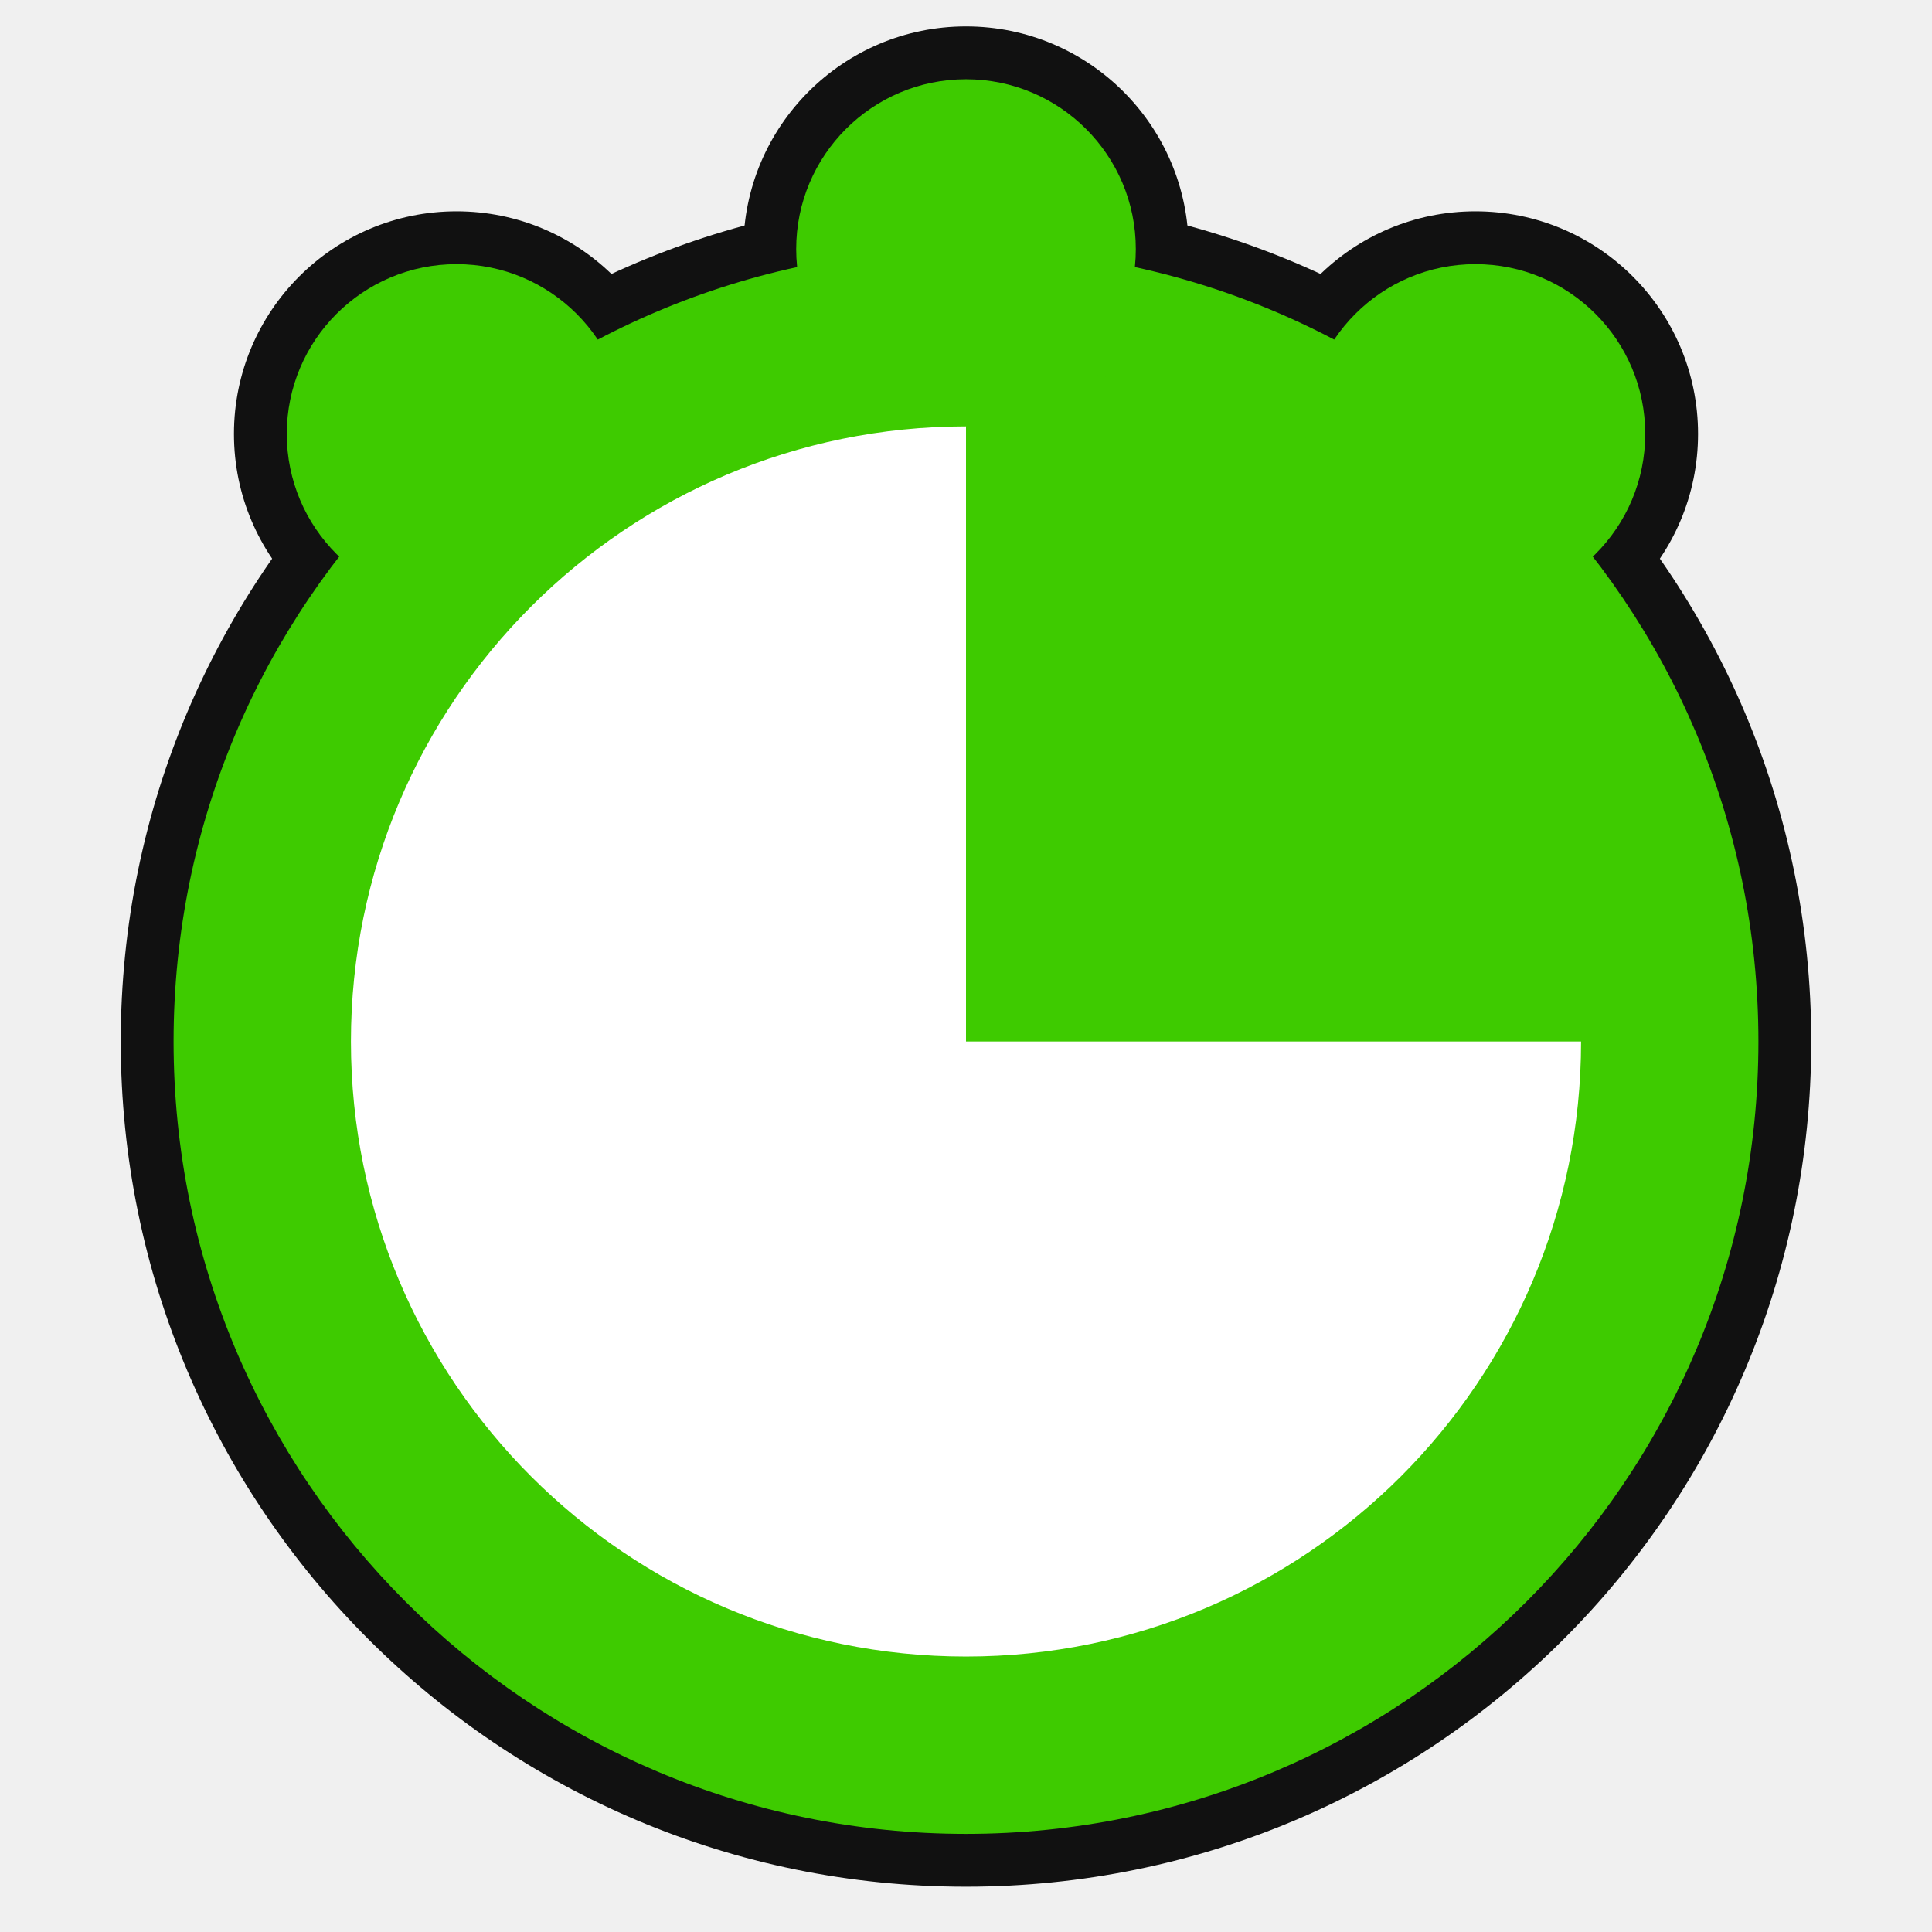
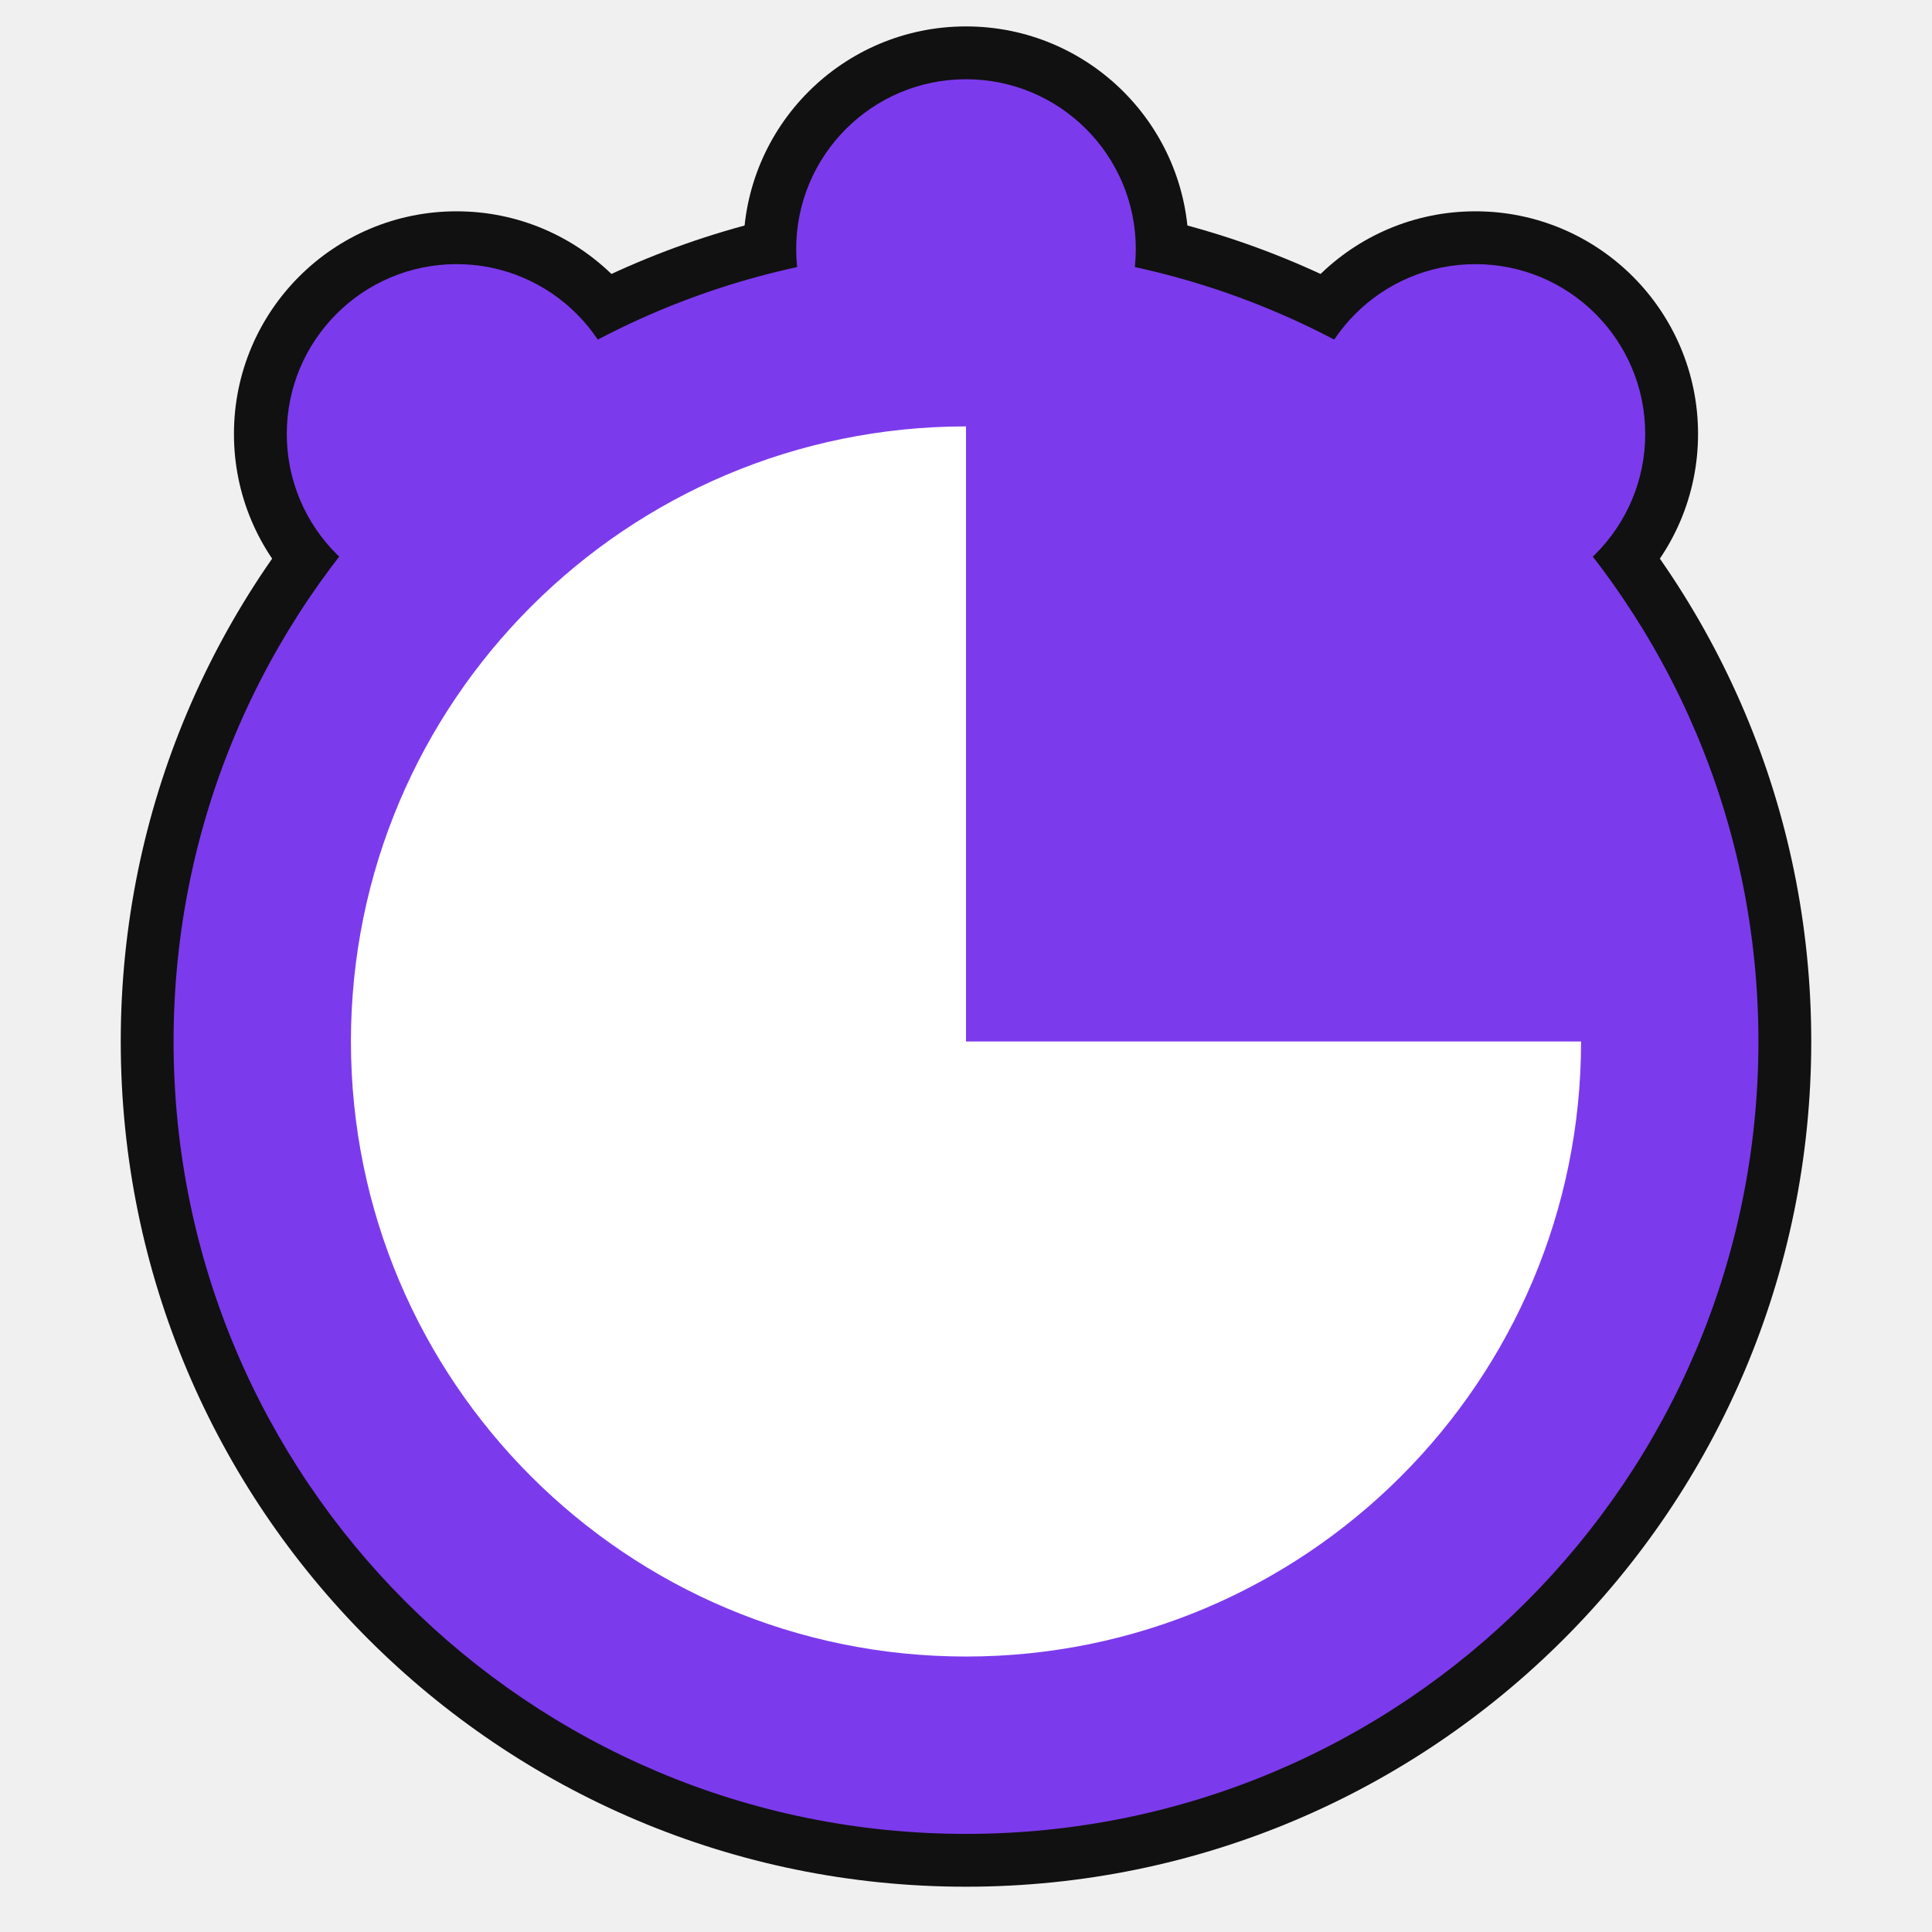
<svg xmlns="http://www.w3.org/2000/svg" width="100%" viewBox="0 0 512 512" role="img">
  <circle cx="256" cy="276" r="224" fill="#111" />
  <circle cx="256" cy="66" r="59" fill="#111" />
  <circle cx="121" cy="115" r="59" fill="#111" />
  <circle cx="391" cy="115" r="59" fill="#111" />
-   <circle cx="256" cy="276" r="210" fill="#3ecb00" />
-   <circle cx="256" cy="66" r="45" fill="#3ecb00" />
-   <circle cx="121" cy="115" r="45" fill="#3ecb00" />
-   <circle cx="391" cy="115" r="45" fill="#3ecb00" />
+   <circle cx="256" cy="276" r="210" fill="#7c3aed" />
+   <circle cx="256" cy="66" r="45" fill="#7c3aed" />
+   <circle cx="121" cy="115" r="45" fill="#7c3aed" />
+   <circle cx="391" cy="115" r="45" fill="#7c3aed" />
  <circle cx="256" cy="276" r="163" fill="white" />
-   <path d="M 256,276 L 256,96 A 180,180 0 0,1 436,276 Z" fill="#3ecb00" />
+   <path d="M 256,276 L 256,96 A 180,180 0 0,1 436,276 Z" fill="#7c3aed" />
</svg>
